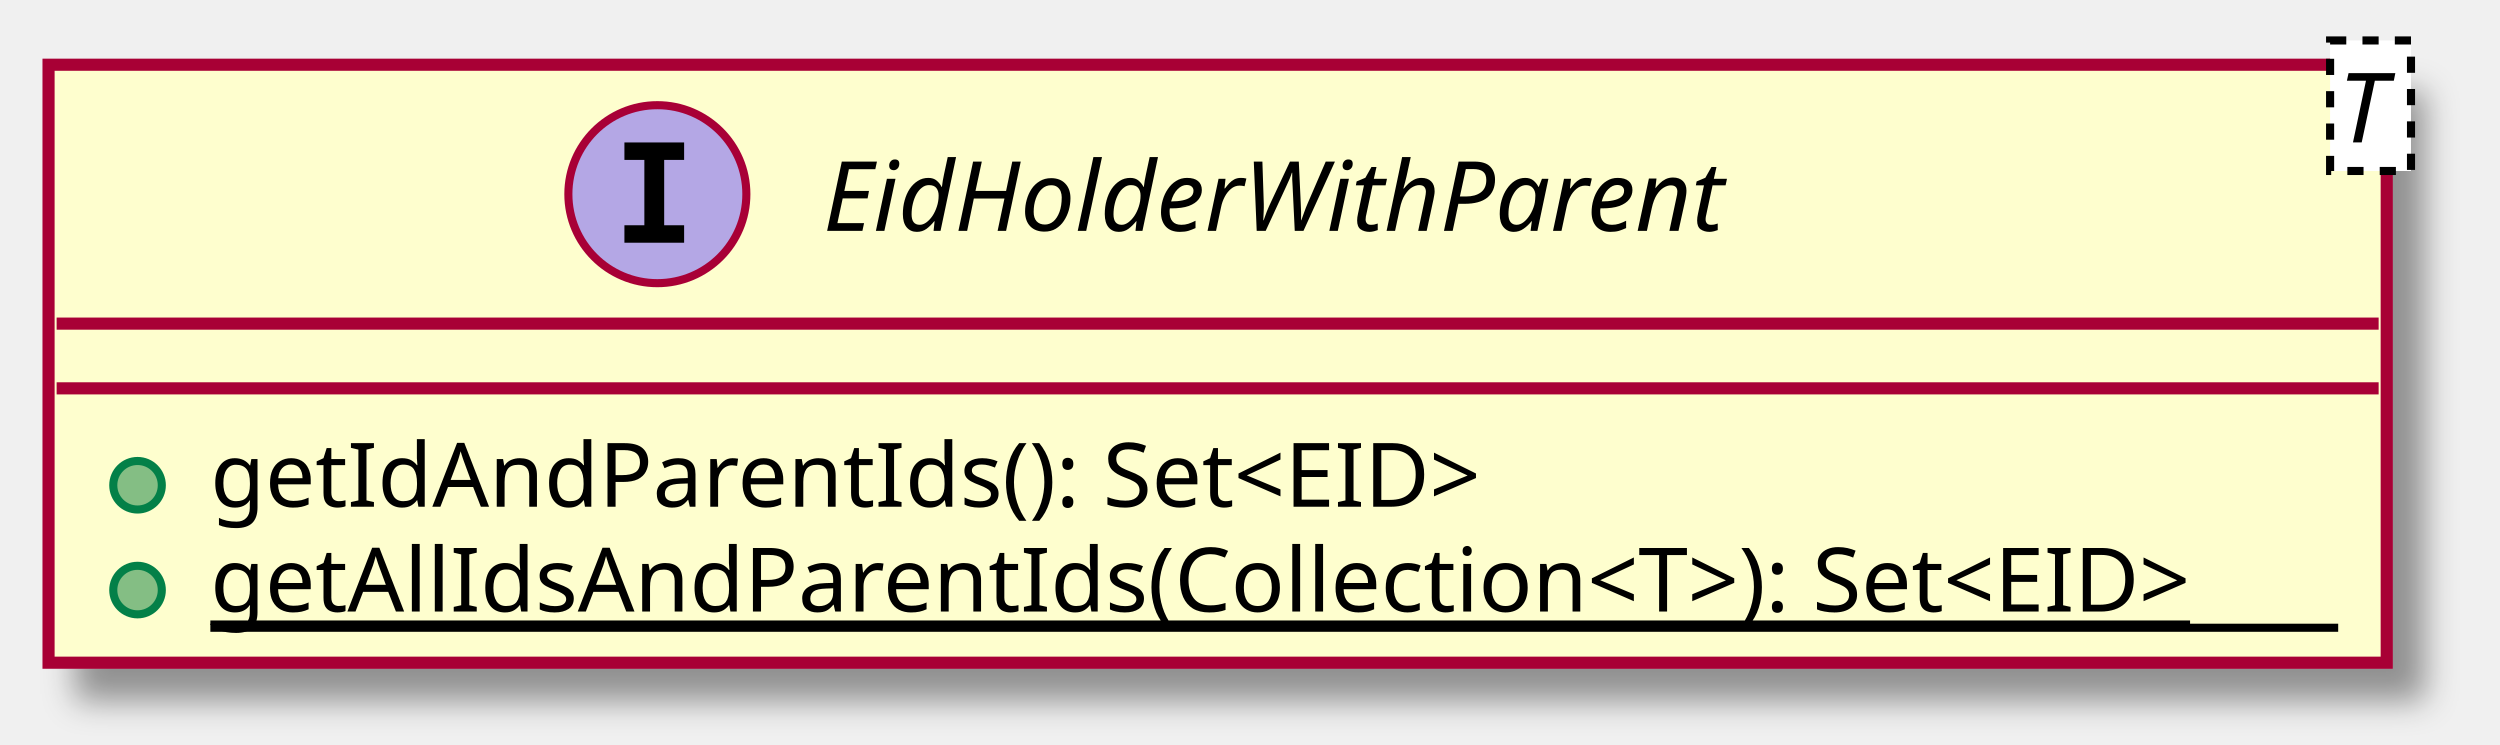
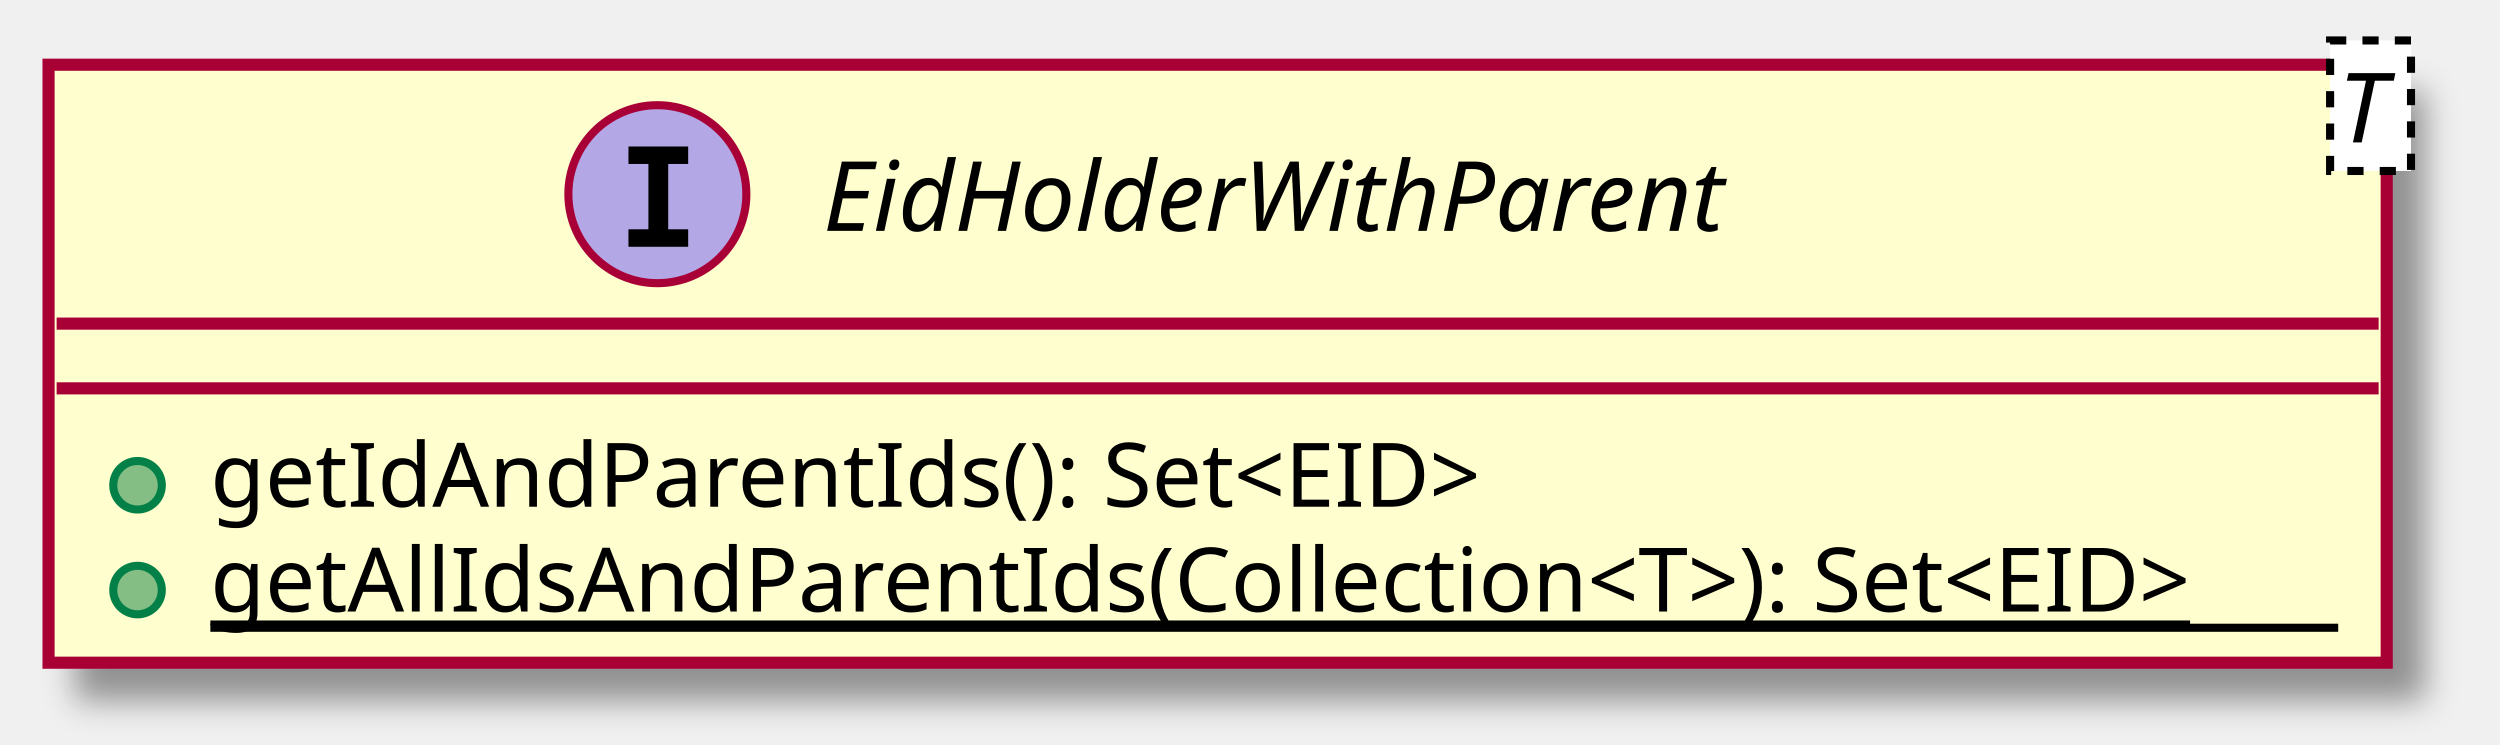
<svg xmlns="http://www.w3.org/2000/svg" xmlns:xlink="http://www.w3.org/1999/xlink" contentScriptType="application/ecmascript" contentStyleType="text/css" height="92px" preserveAspectRatio="none" style="width:309px;height:92px;" version="1.1" viewBox="0 0 309 92" width="309px" zoomAndPan="magnify">
  <defs>
    <filter height="300%" id="fu6vpwv3ny698" width="300%" x="-1" y="-1">
      <feGaussianBlur result="blurOut" stdDeviation="2.0" />
      <feColorMatrix in="blurOut" result="blurOut2" type="matrix" values="0 0 0 0 0 0 0 0 0 0 0 0 0 0 0 0 0 0 .4 0" />
      <feOffset dx="4.0" dy="4.0" in="blurOut2" result="blurOut3" />
      <feBlend in="SourceGraphic" in2="blurOut3" mode="normal" />
    </filter>
  </defs>
  <g>
    <a target="_top" xlink:actuate="onRequest" xlink:href="EidHolderWithParent.html" xlink:show="new" xlink:title="EidHolderWithParent.html" xlink:type="simple">
      <rect fill="#FEFECE" filter="url(#fu6vpwv3ny698)" height="73.91" id="EidHolderWithParent" style="stroke: #A80036; stroke-width: 1.5;" width="289" x="6" y="8" />
      <ellipse cx="81.25" cy="24" fill="#B4A7E5" rx="11" ry="11" style="stroke: #A80036; stroke-width: 1.0;" />
-       <path d="M77.178,19.765 L77.178,17.607 L84.557,17.607 L84.557,19.765 L82.092,19.765 L82.092,27.842 L84.557,27.842 L84.557,30 L77.178,30 L77.178,27.842 L79.643,27.842 L79.643,19.765 Z " />
+       <path d="M77.678,20.265 L77.678,18.107 L85.057,18.107 L85.057,20.265 L82.592,20.265 L82.592,28.342 L85.057,28.342 L85.057,30.5 L77.678,30.5 L77.678,28.342 L80.143,28.342 L80.143,20.265 Z " />
      <text fill="#000000" font-family="sans-serif" font-size="12" font-style="italic" lengthAdjust="spacingAndGlyphs" textLength="118" x="101.75" y="28.535">EidHolderWithParent</text>
      <rect fill="#FFFFFF" height="16.133" style="stroke: #000000; stroke-width: 1.0; stroke-dasharray: 2.0,2.0;" width="10" x="288" y="5" />
      <text fill="#000000" font-family="sans-serif" font-size="12" font-style="italic" lengthAdjust="spacingAndGlyphs" textLength="8" x="289" y="17.602">T</text>
      <line style="stroke: #A80036; stroke-width: 1.5;" x1="7" x2="294" y1="40" y2="40" />
      <line style="stroke: #A80036; stroke-width: 1.5;" x1="7" x2="294" y1="48" y2="48" />
      <ellipse cx="17" cy="59.977" fill="#84BE84" rx="3" ry="3" style="stroke: #038048; stroke-width: 1.0;" />
      <text fill="#000000" font-family="sans-serif" font-size="11" lengthAdjust="spacingAndGlyphs" textLength="164" x="26" y="62.635">getIdAndParentIds(): Set&lt;EID&gt;</text>
      <ellipse cx="17" cy="72.933" fill="#84BE84" rx="3" ry="3" style="stroke: #038048; stroke-width: 1.0;" />
      <text fill="#000000" font-family="sans-serif" font-size="11" lengthAdjust="spacingAndGlyphs" text-decoration="underline" textLength="263" x="26" y="75.59">getAllIdsAndParentIds(Collection&lt;T&gt;): Set&lt;EID&gt;</text>
      <line style="stroke: #000000; stroke-width: 1.0;" x1="26" x2="289" y1="77.59" y2="77.59" />
    </a>
  </g>
</svg>
